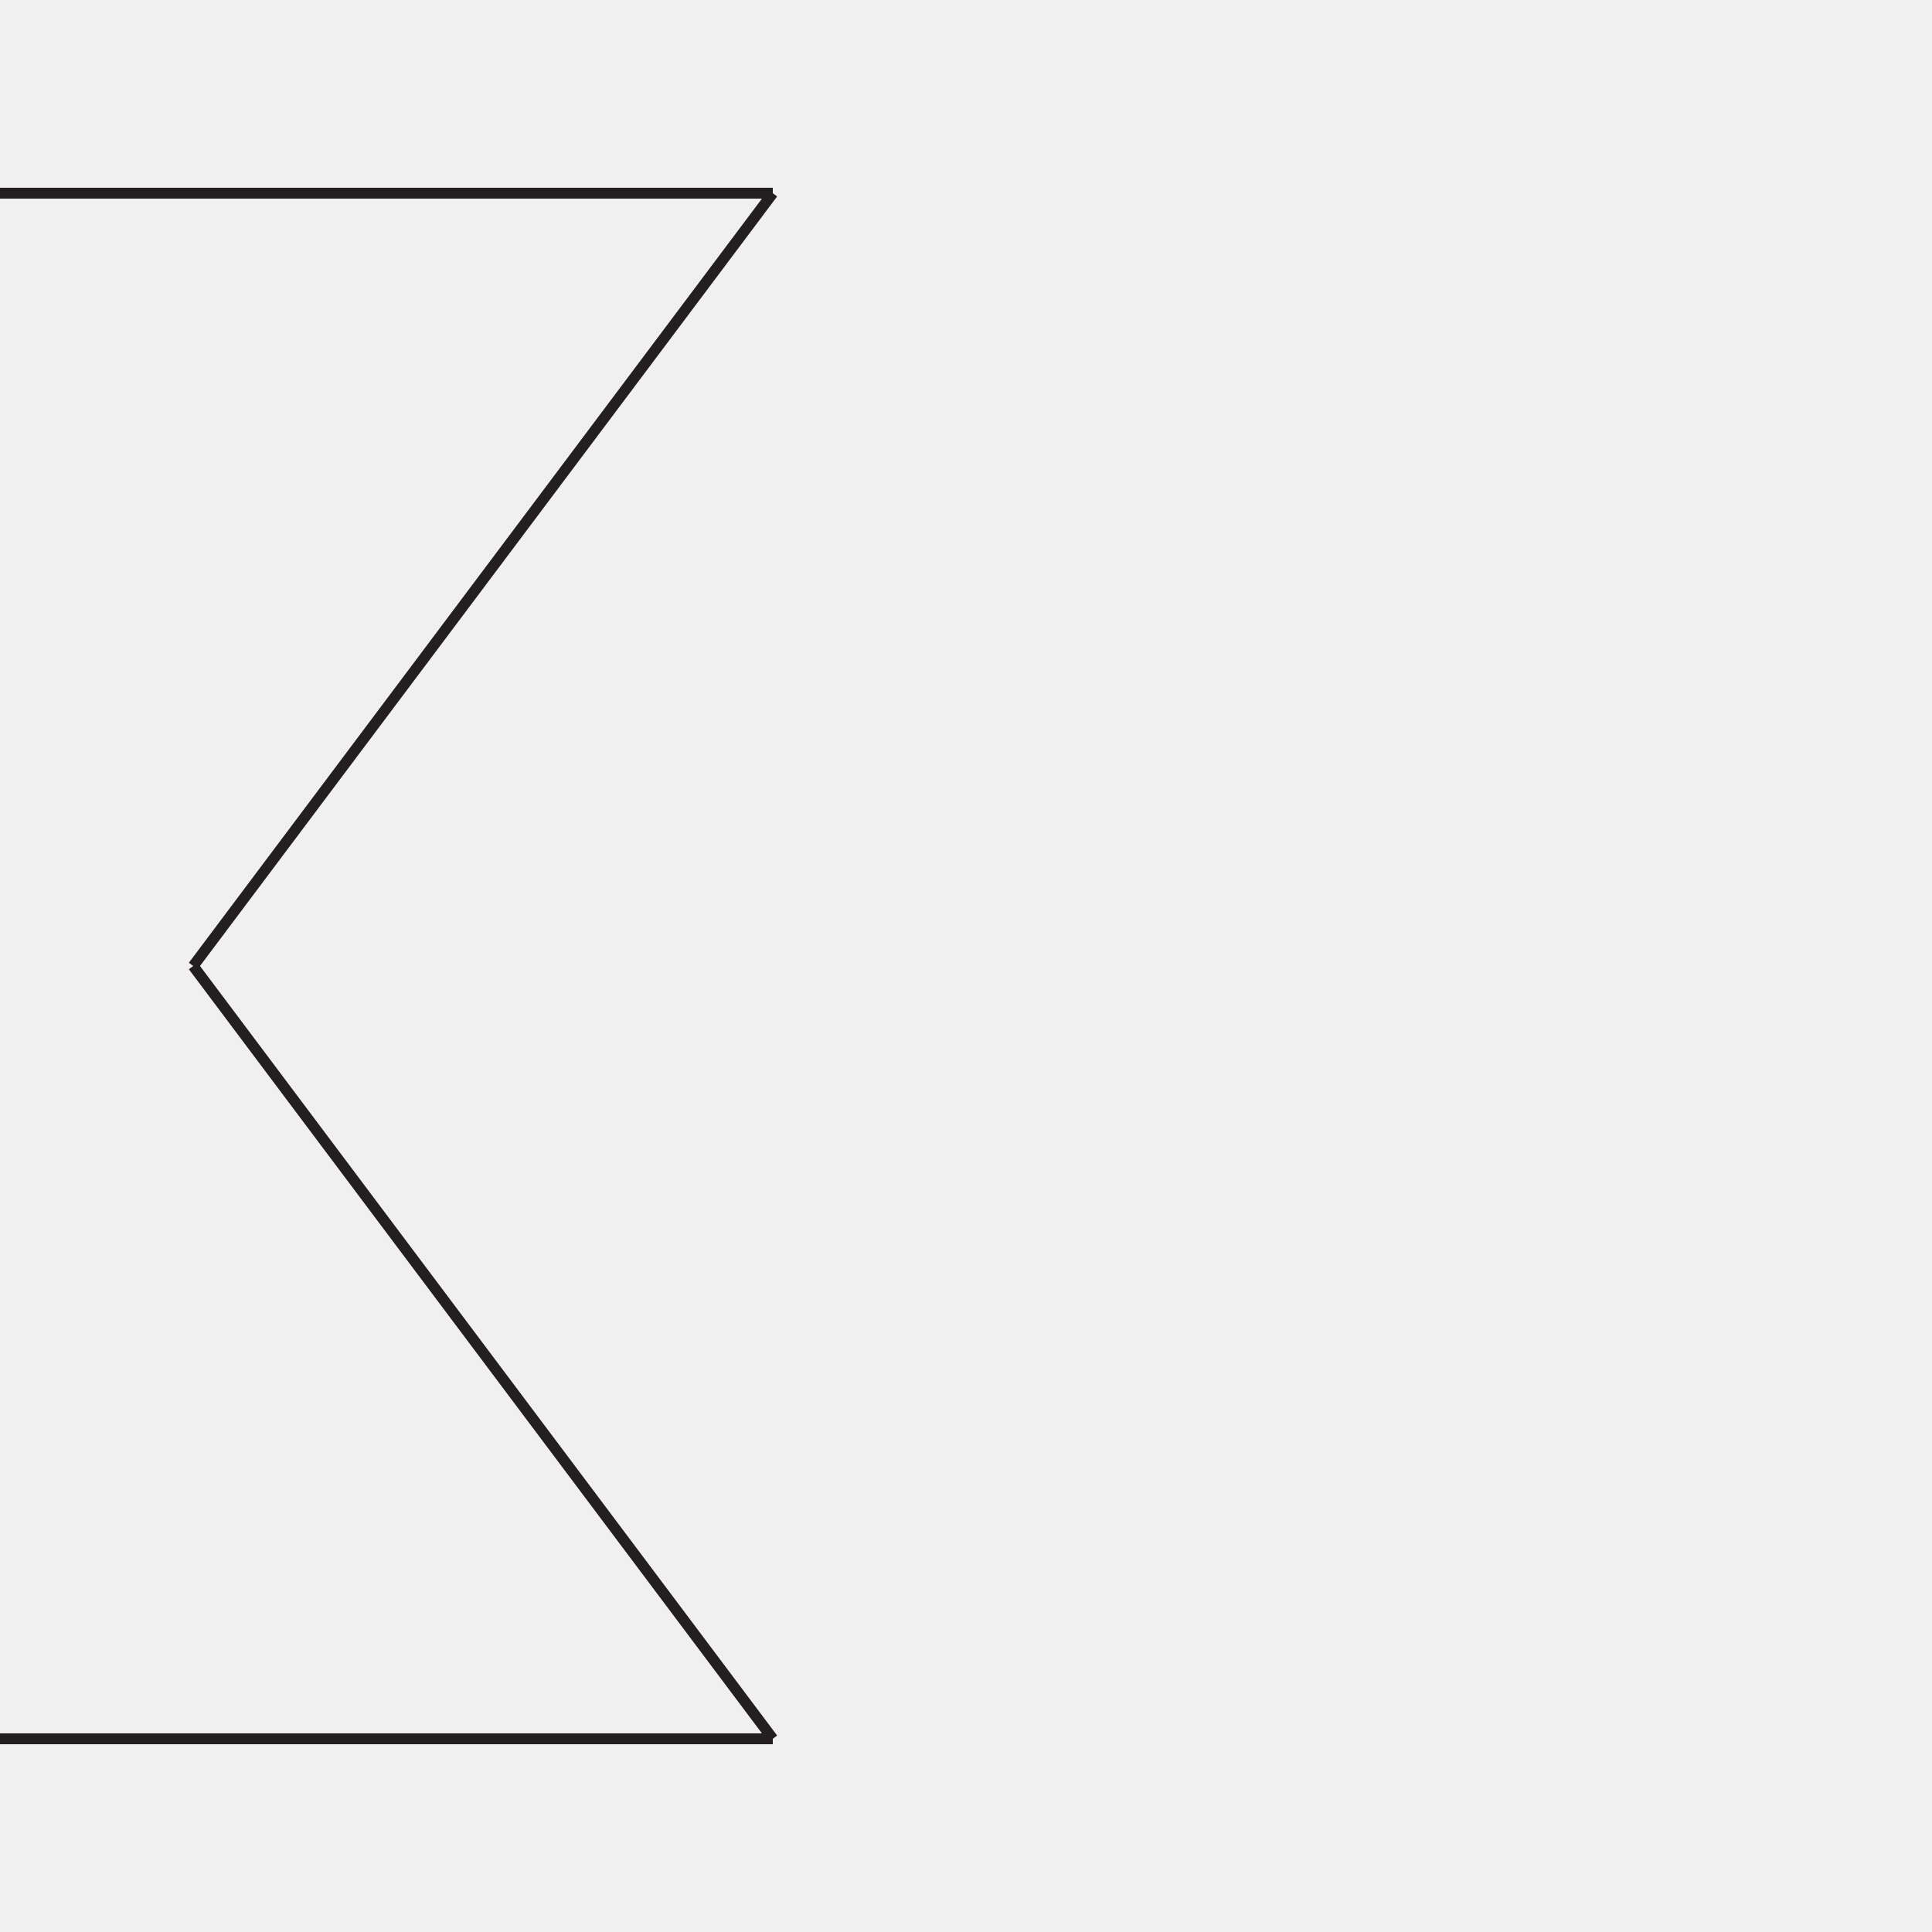
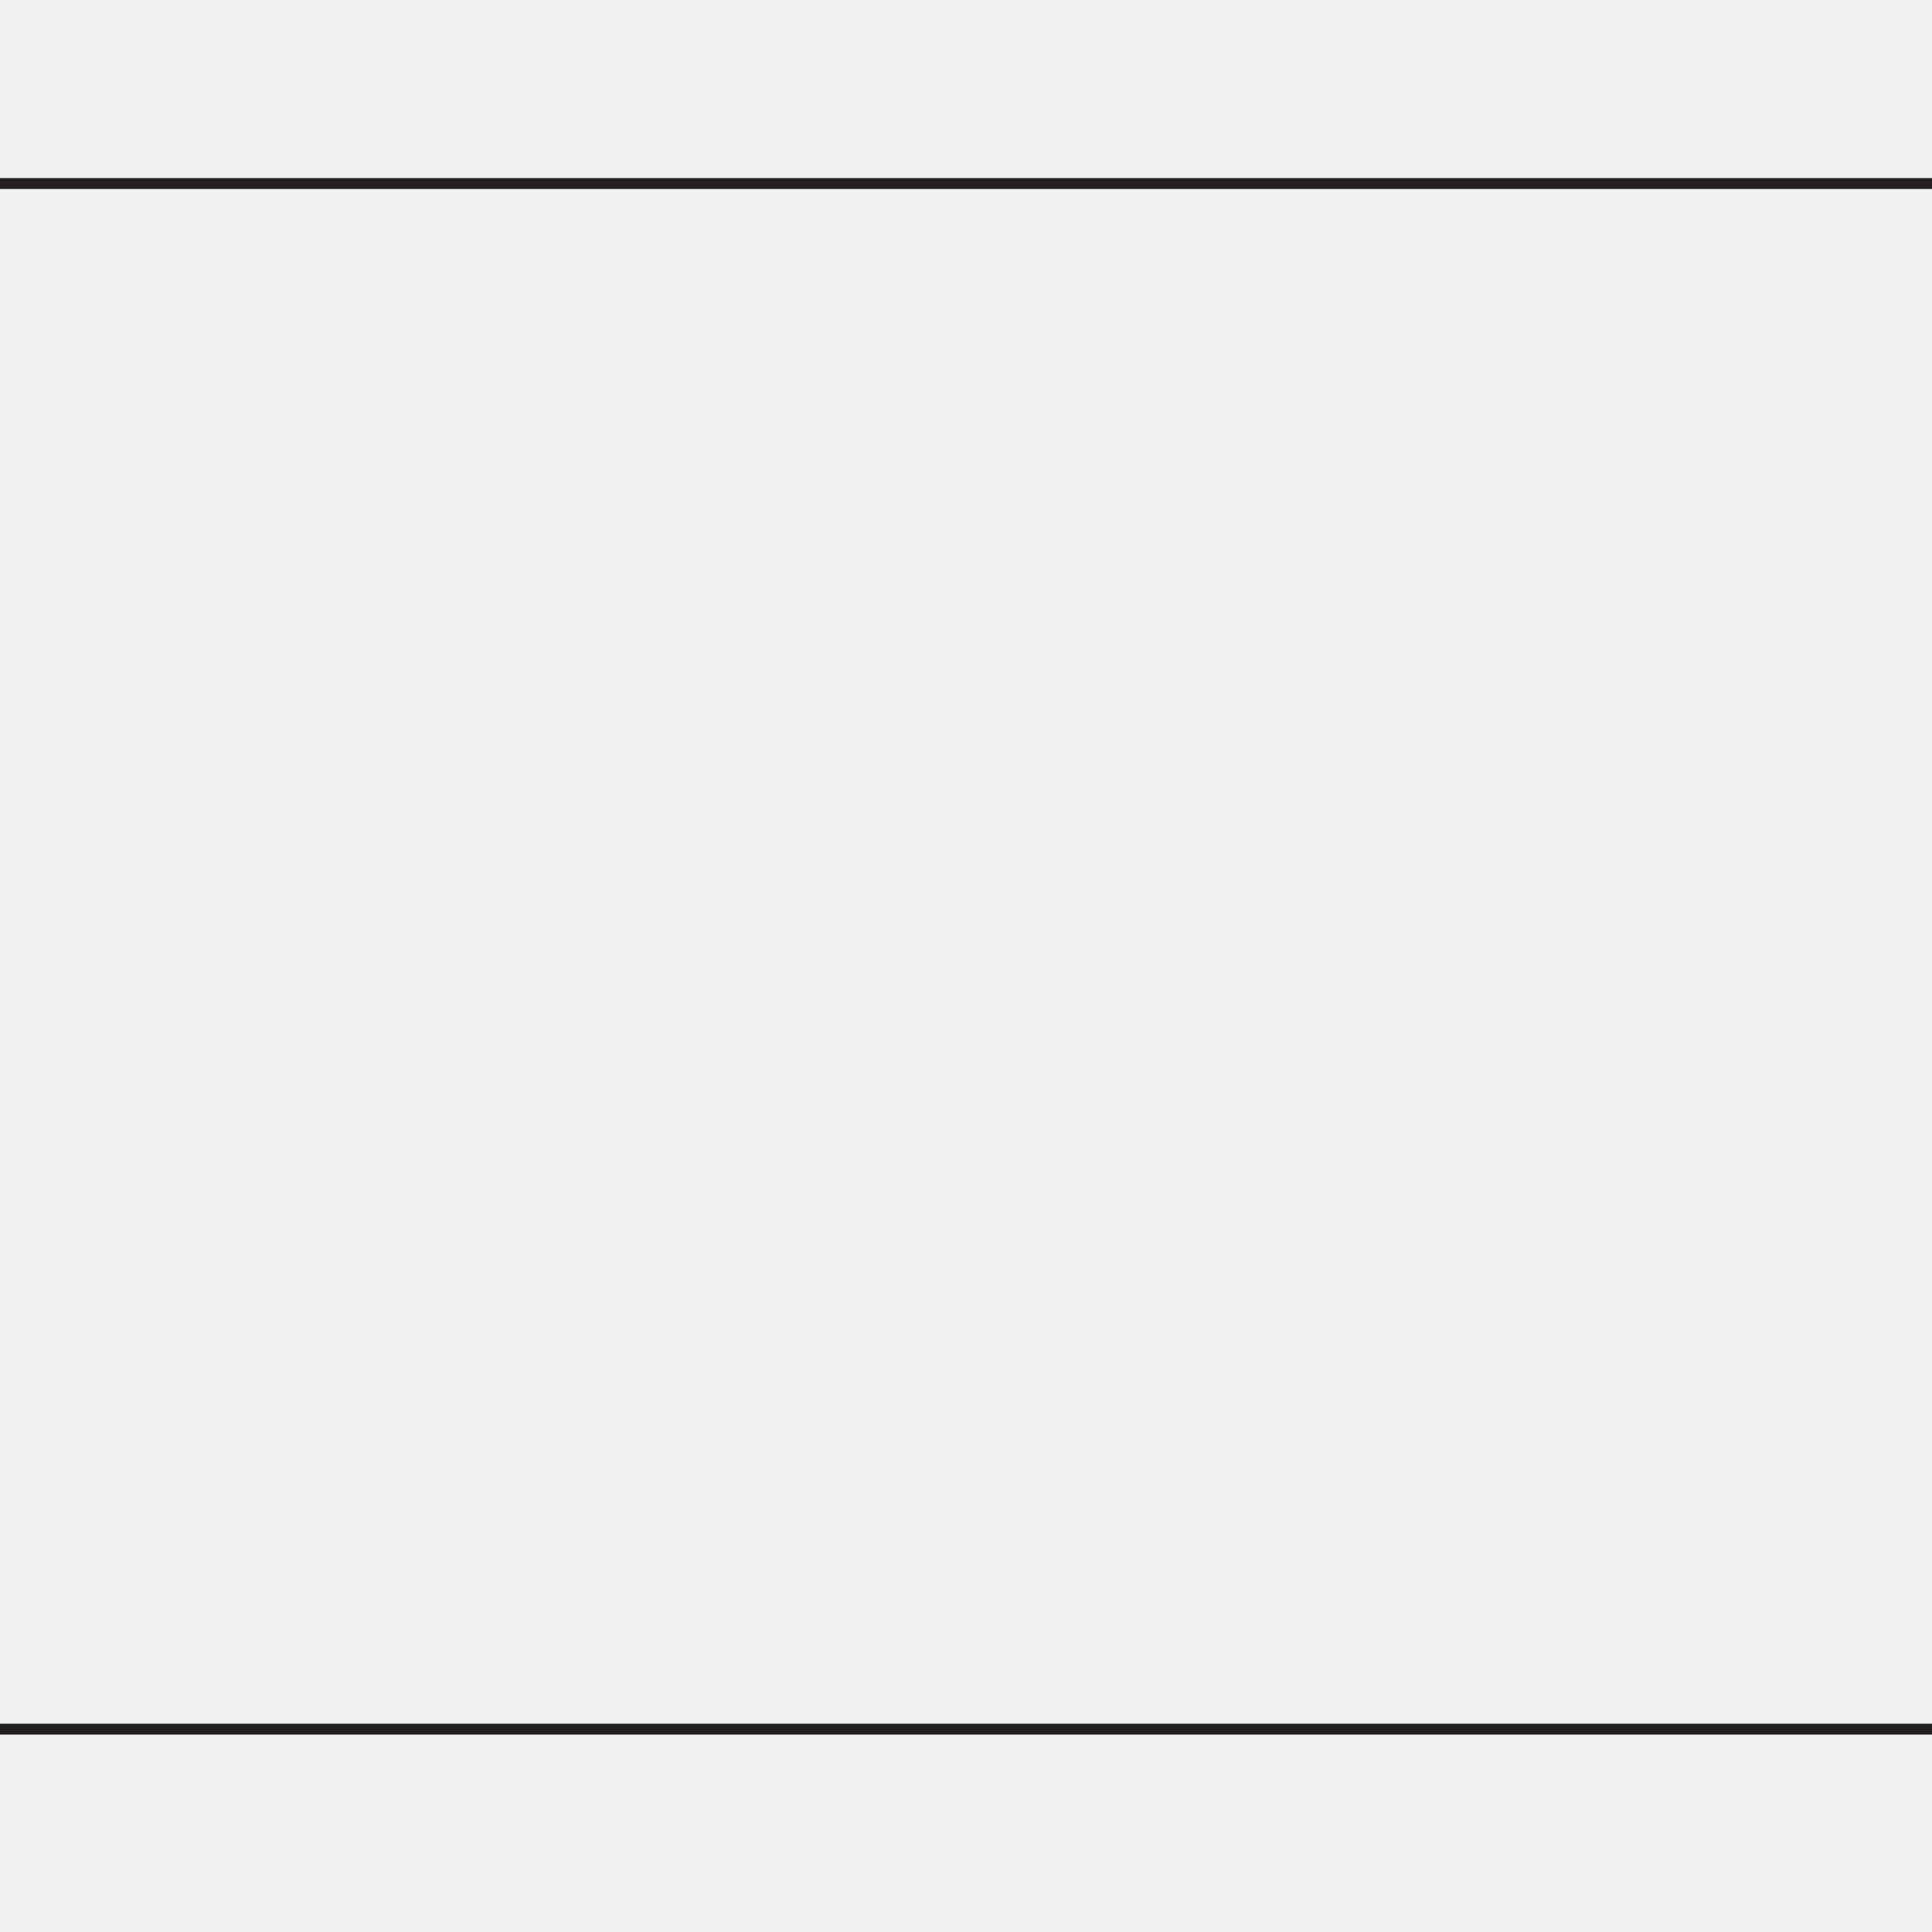
<svg xmlns="http://www.w3.org/2000/svg" version="1.1" id="Layer_1" x="0px" y="0px" width="100px" height="100px" viewBox="0 0 100 100" enable-background="new 0 0 100 100" xml:space="preserve">
-   <line fill="#FFFFFF" stroke="#231F20" stroke-width="0.563" stroke-miterlimit="10" x1="0" y1="10" x2="40" y2="10" />
-   <line fill="none" stroke="#231F20" stroke-width="0.563" stroke-miterlimit="10" x1="0" y1="90" x2="40" y2="90" />
-   <line fill="none" stroke="#231F20" stroke-width="0.563" stroke-miterlimit="10" x1="10" y1="50" x2="40" y2="10" />
-   <line fill="none" stroke="#231F20" stroke-width="0.563" stroke-miterlimit="10" x1="10" y1="50" x2="40" y2="90" />
+   <line fill="none" stroke="#231F20" stroke-width="0.563" stroke-miterlimit="10" x1="0" y1="89.5" x2="140" y2="89.5" />
+   <line fill="none" stroke="#231F20" stroke-width="0.563" stroke-miterlimit="10" x1="0" y1="9.5" x2="140" y2="9.5" />
+   <line fill="none" stroke="#231F20" stroke-width="0.563" stroke-miterlimit="10" x1="110" y1="49.5" x2="140" y2="89.5" />
+   <line fill="none" stroke="#231F20" stroke-width="0.563" stroke-miterlimit="10" x1="110" y1="49.5" x2="140" y2="9.5" />
</svg>
